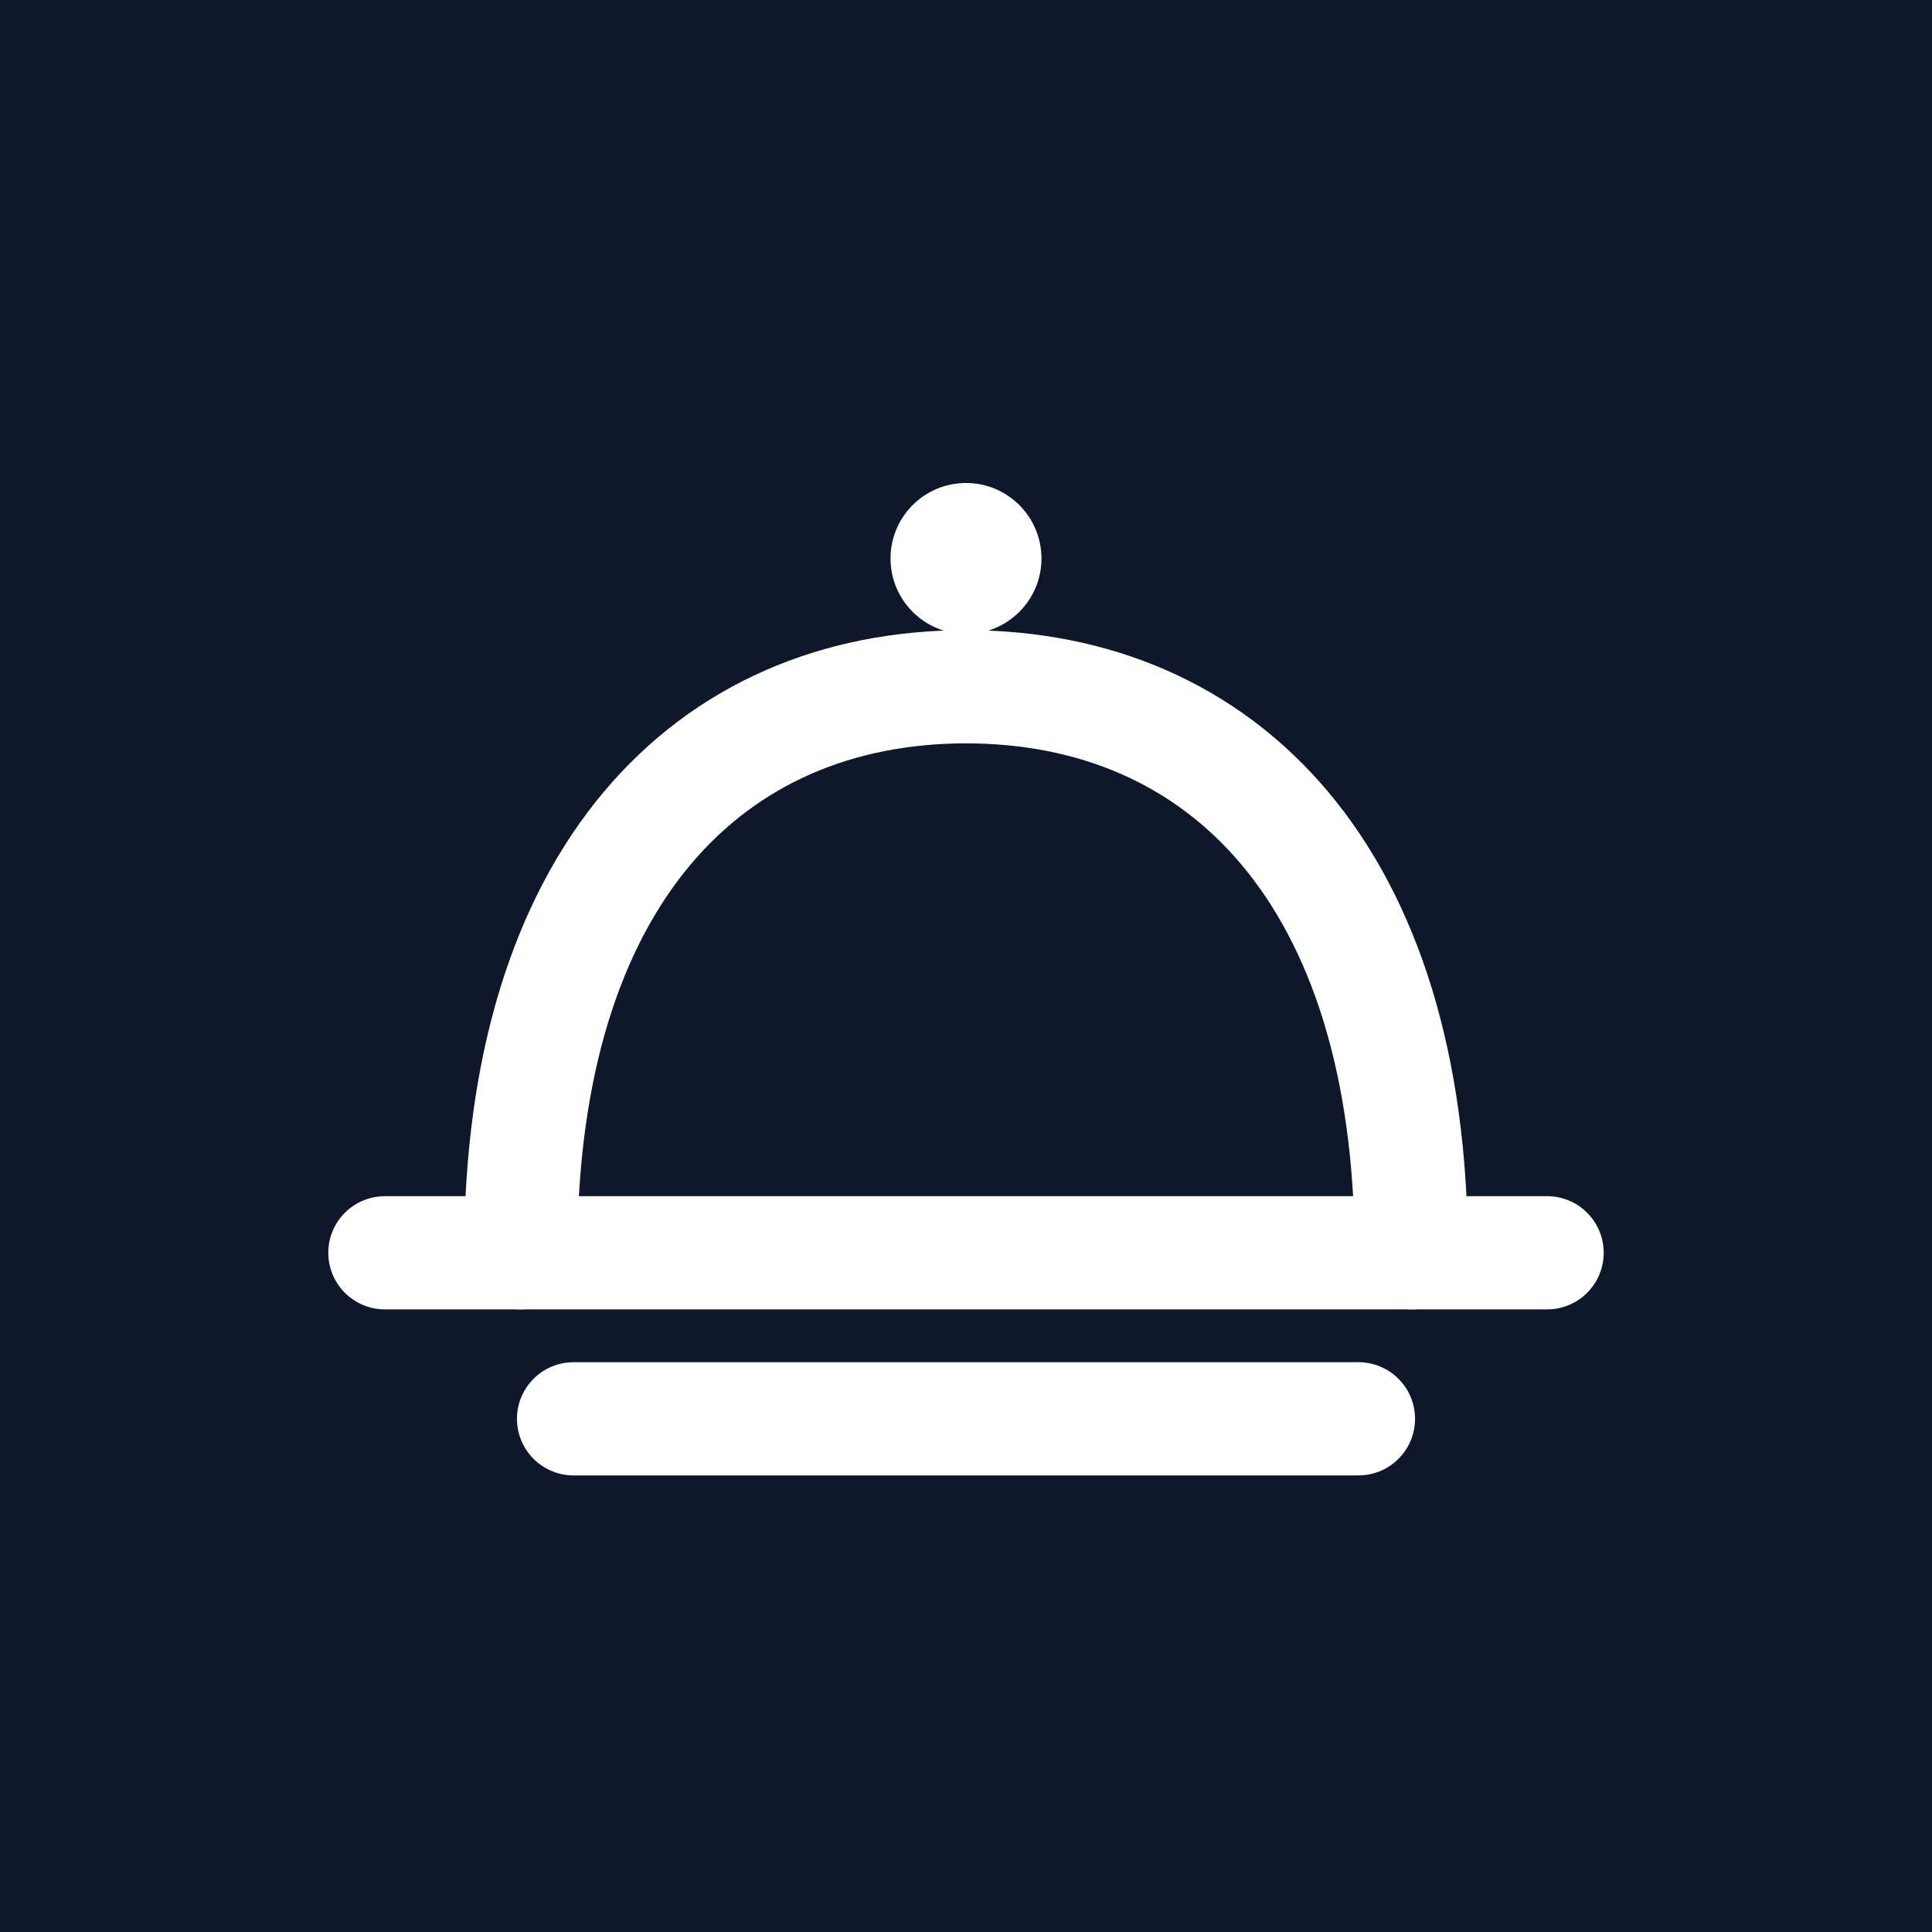
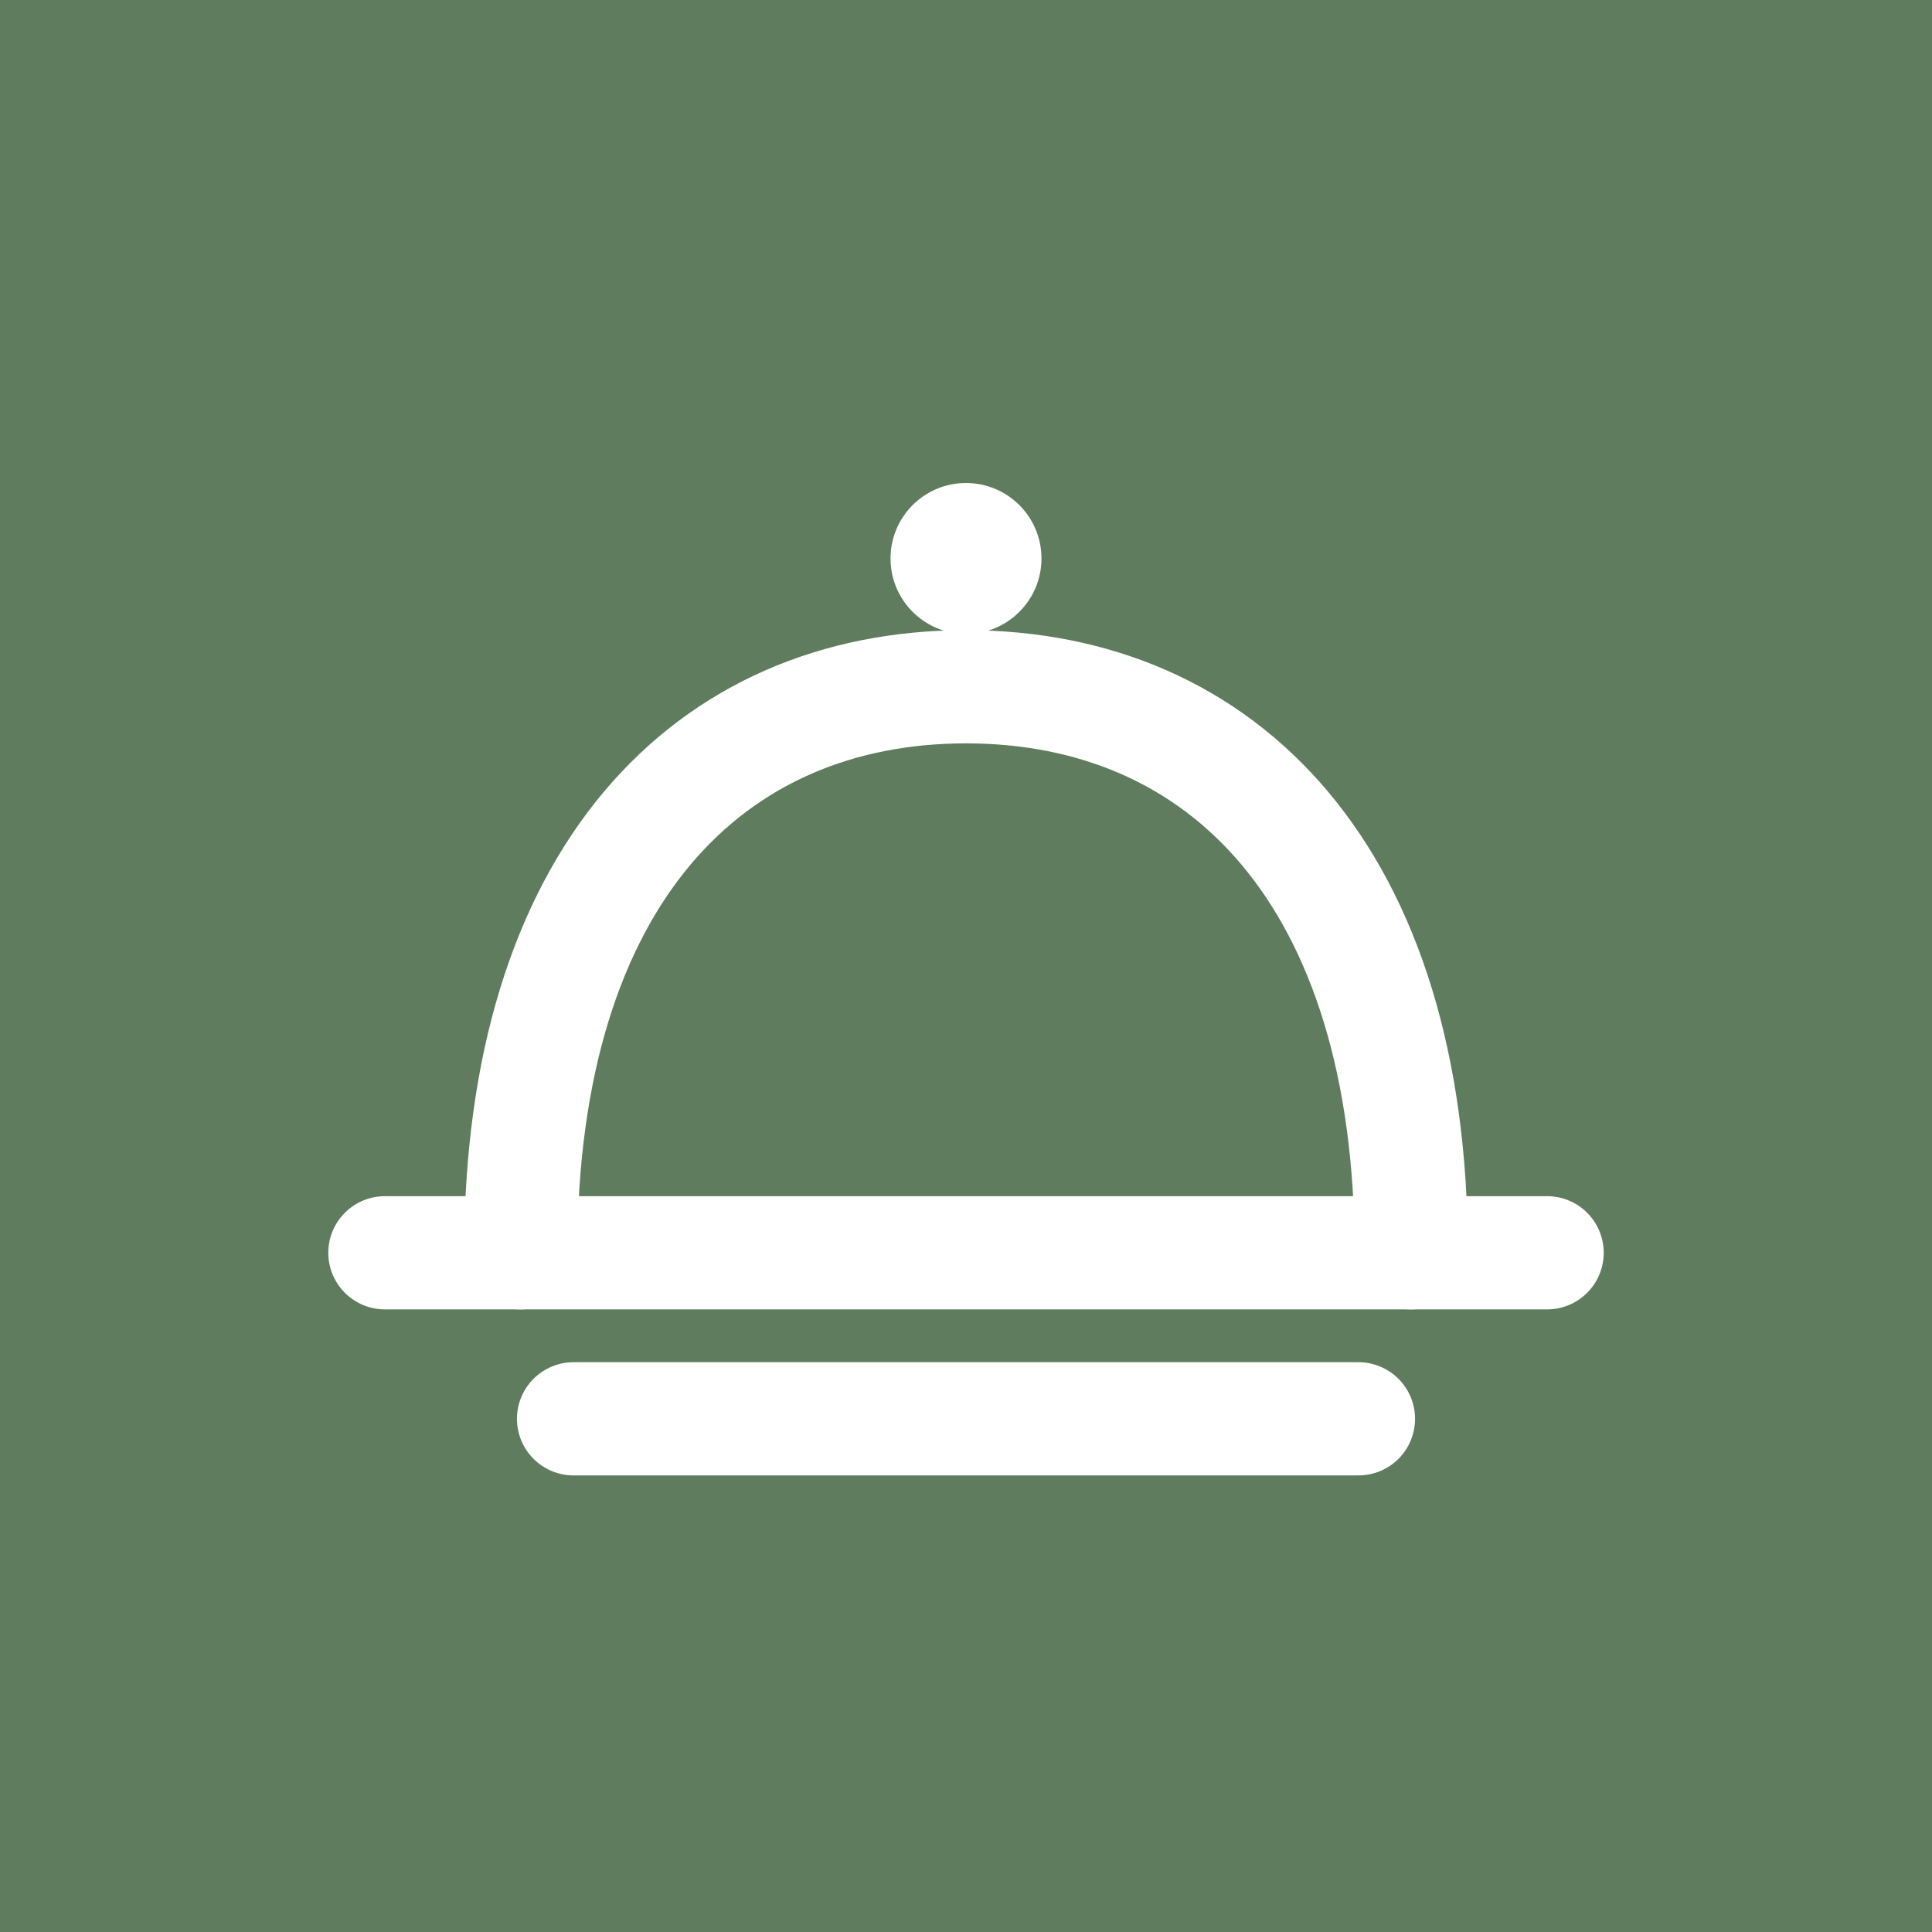
<svg xmlns="http://www.w3.org/2000/svg" viewBox="0 0 512 512">
-   <rect width="512" height="512" fill="#0f172a" />
+   <rect width="512" height="512" fill="#5F7D5E" />
  <g fill="none" stroke="#ffffff" stroke-width="30" stroke-linecap="round">
    <circle cx="256" cy="148" r="20" fill="#ffffff" stroke="none" />
    <path d="M138 332 C138 232 188 182 256 182 C324 182 374 232 374 332" />
    <line x1="102" y1="332" x2="410" y2="332" />
    <line x1="152" y1="376" x2="360" y2="376" />
  </g>
</svg>
